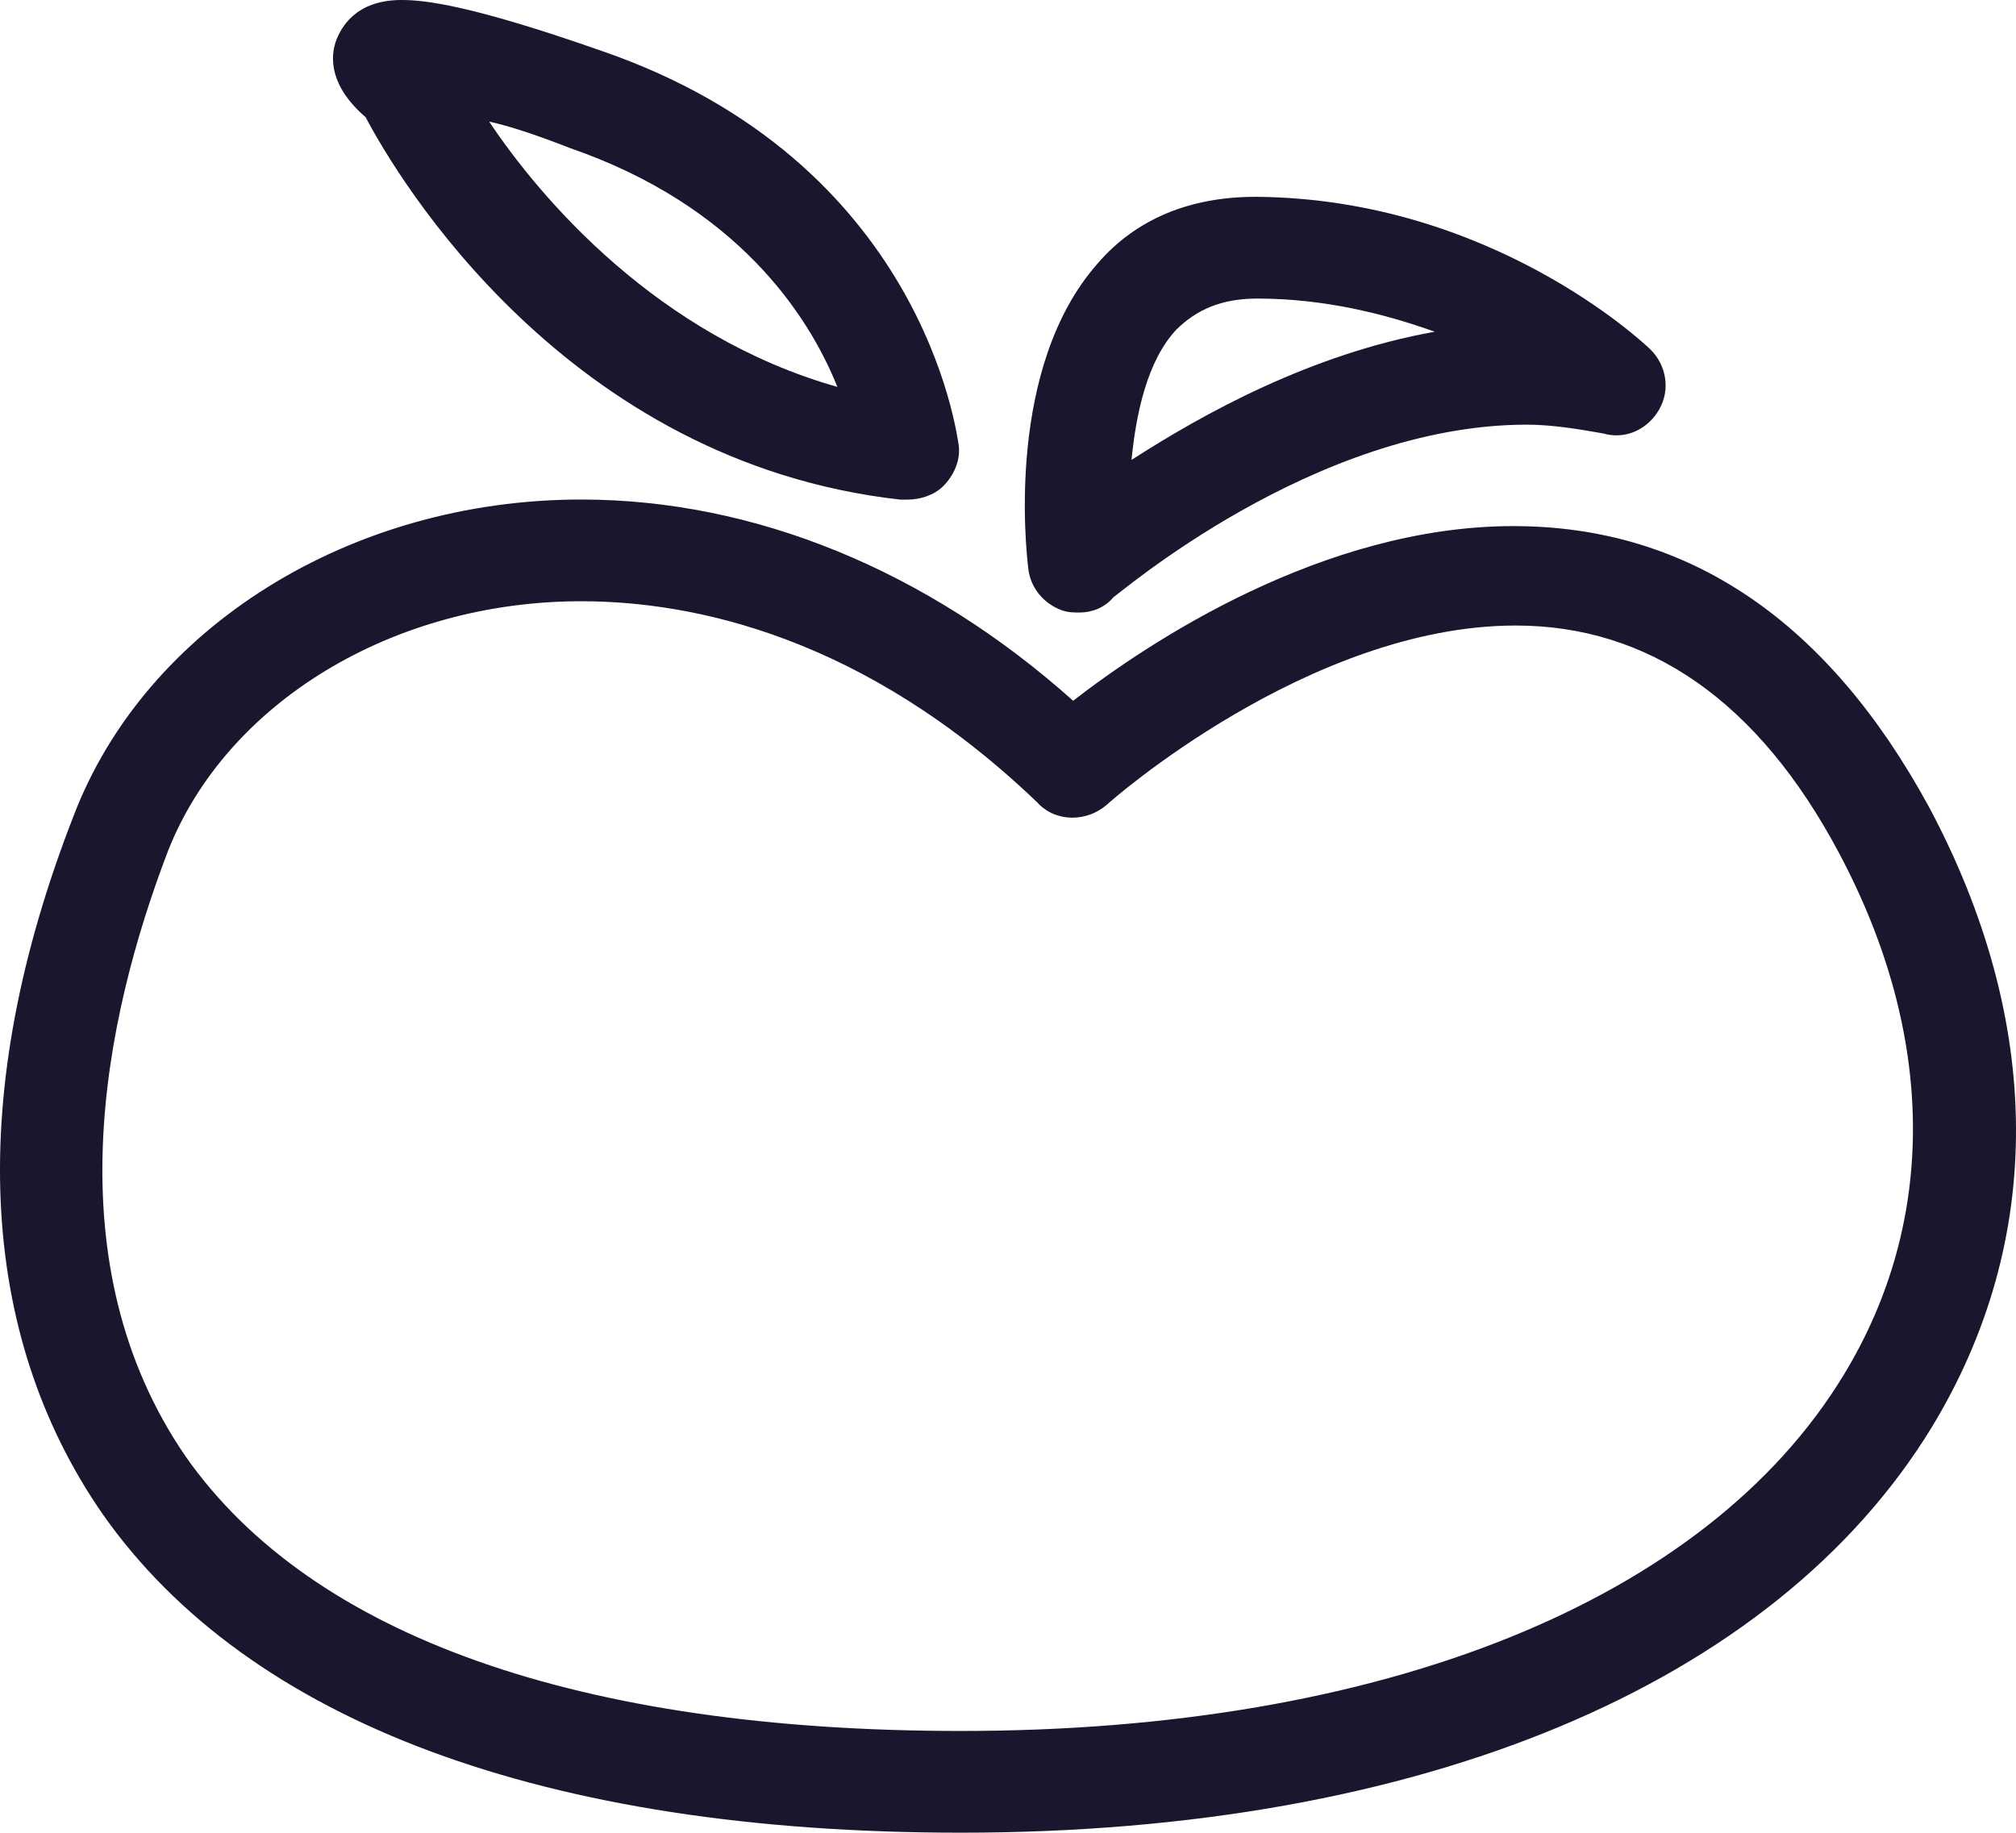
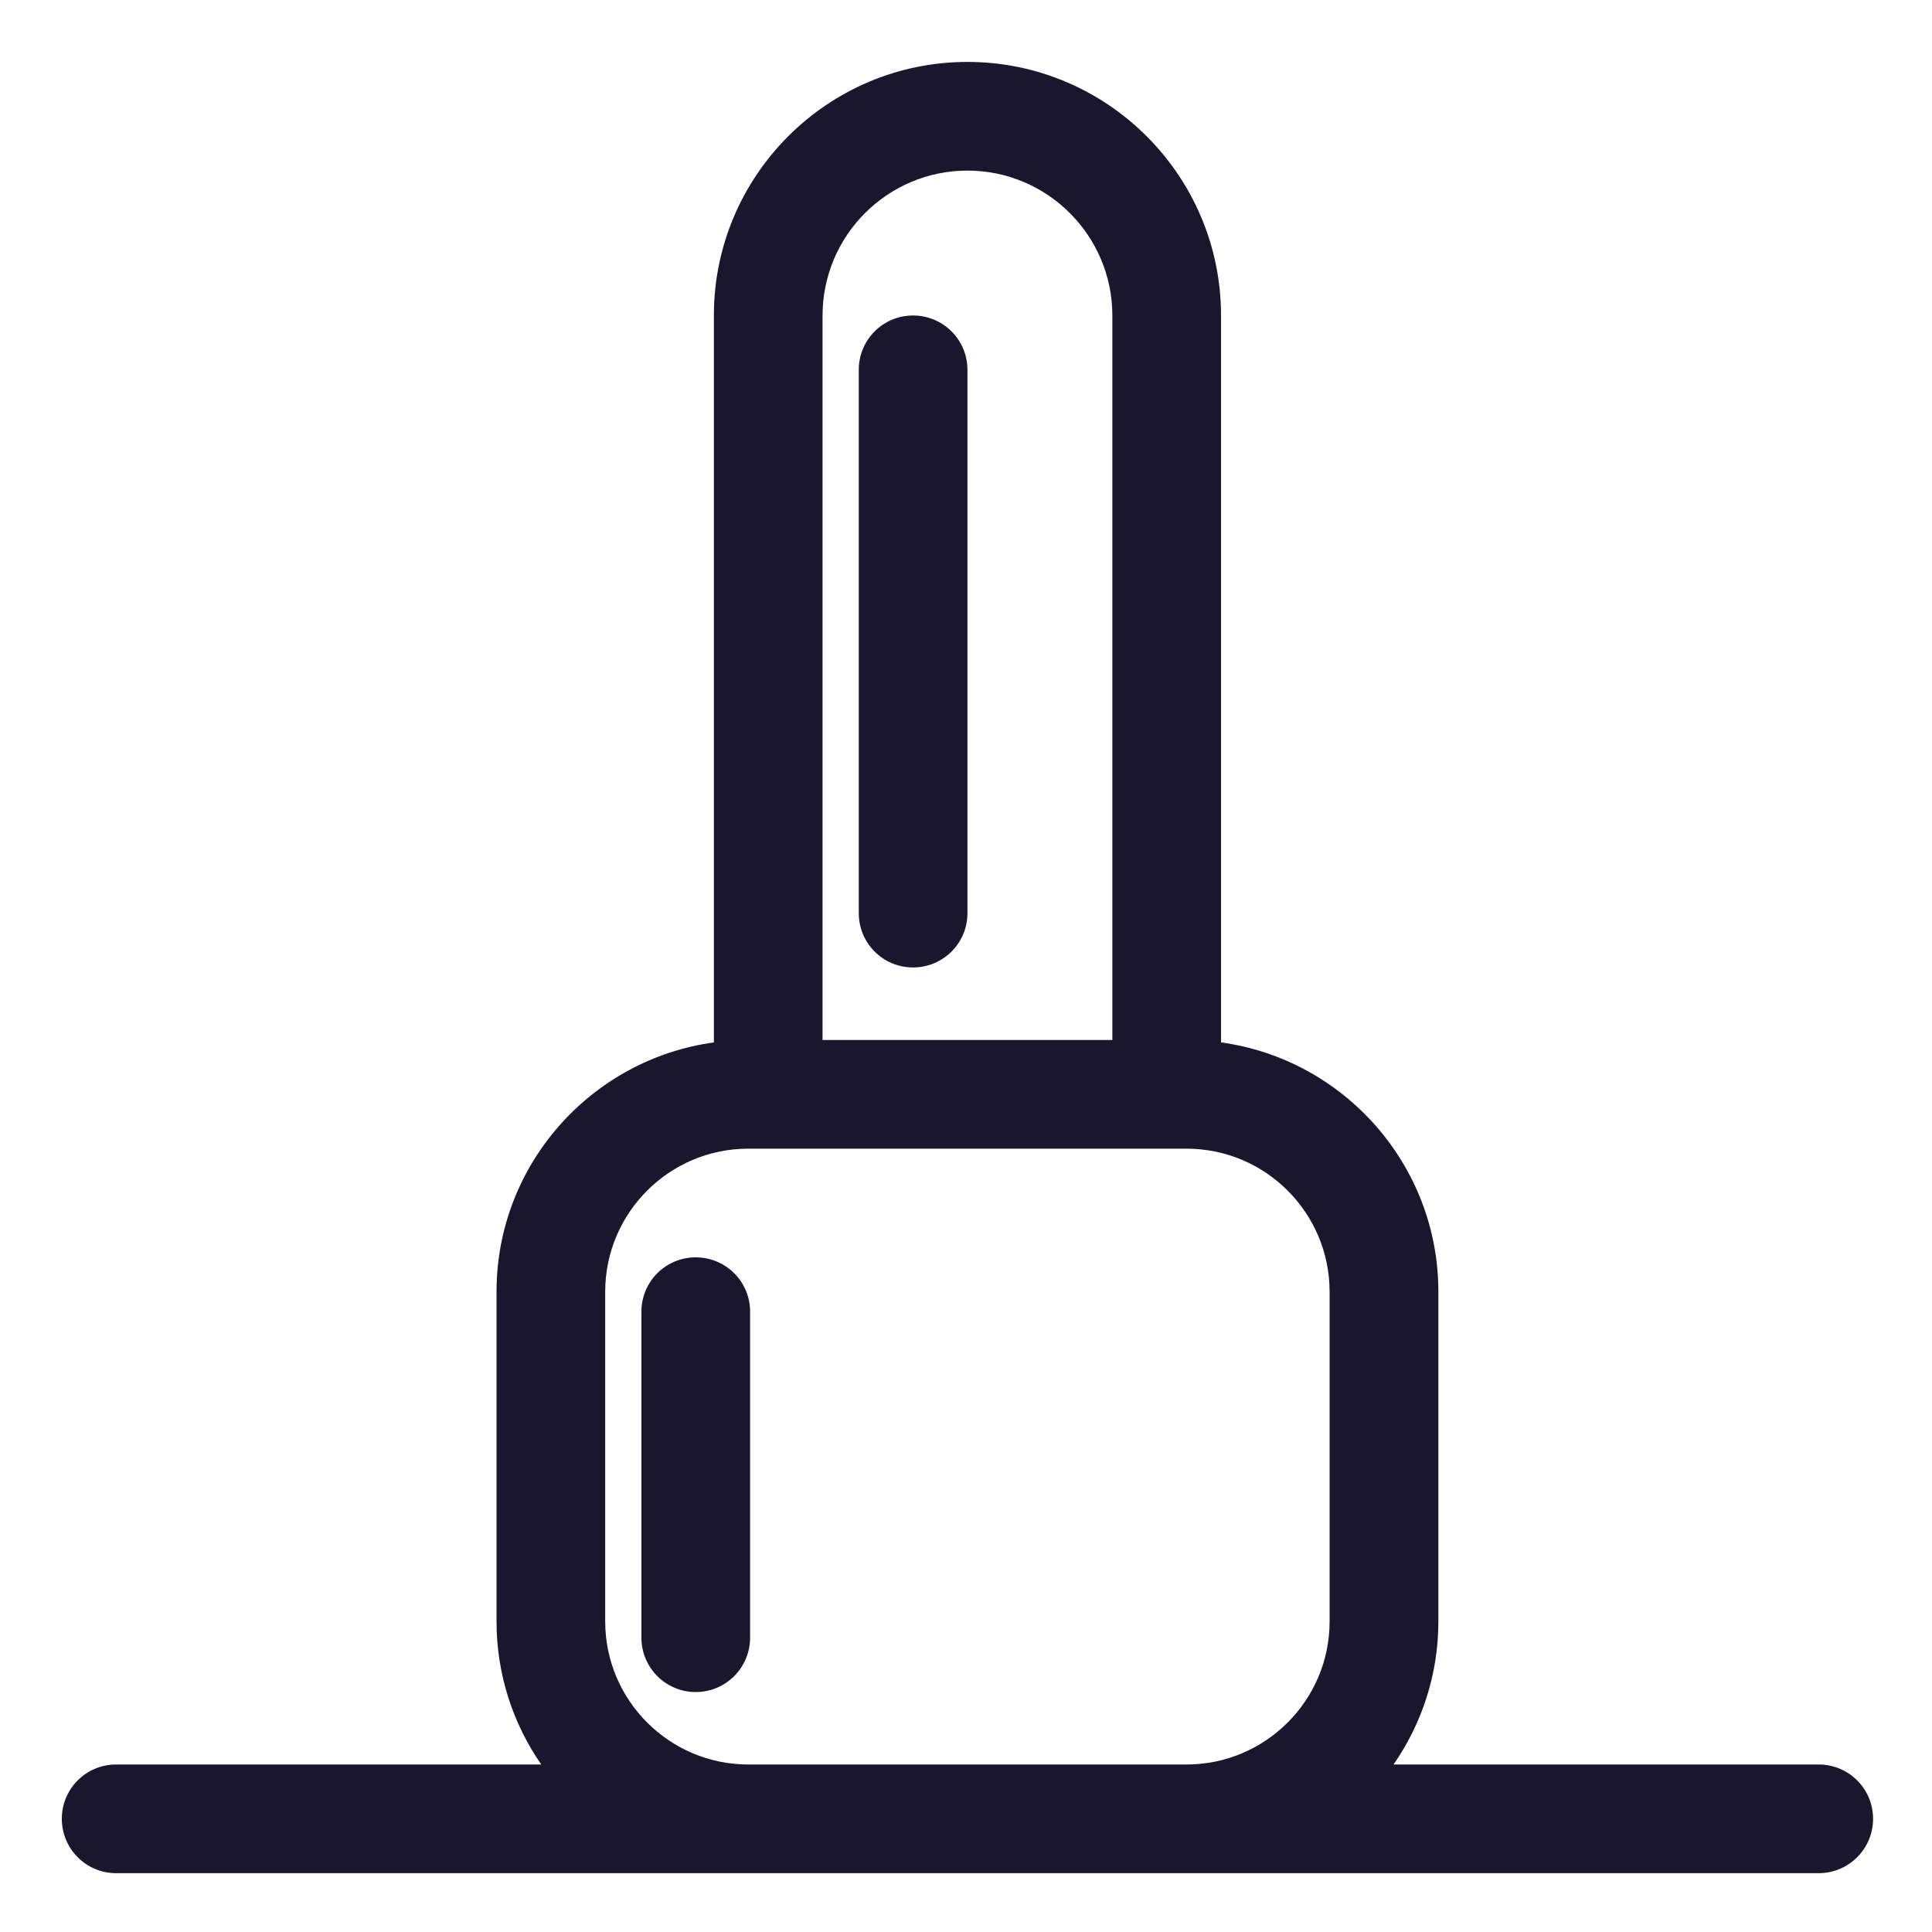
- <svg xmlns="http://www.w3.org/2000/svg" width="22" height="20" viewBox="0 0 22 20" fill="none">
-   <path d="M10.486 19.999C5.951 19.999 2.716 18.793 1.122 16.525C-0.25 14.546 -0.373 11.917 0.804 8.901C1.588 6.85 3.819 5.451 6.343 5.451C8.231 5.451 10.118 6.223 11.711 7.647C12.52 7.019 14.432 5.741 16.515 5.741C18.427 5.741 19.947 6.778 21.05 8.805C22.3 11.145 22.325 13.534 21.075 15.584C19.359 18.383 15.511 19.999 10.486 19.999L10.486 19.999ZM6.343 6.561C4.284 6.561 2.47 7.671 1.833 9.287C1.122 11.145 0.583 13.799 2.029 15.898C3.402 17.852 6.319 18.889 10.486 18.889C15.094 18.889 18.623 17.466 20.119 15.005C21.148 13.316 21.123 11.29 20.07 9.311C19.187 7.647 17.986 6.826 16.54 6.826C14.285 6.826 12.103 8.756 12.079 8.781C11.858 8.974 11.515 8.974 11.319 8.756C9.432 6.947 7.569 6.561 6.343 6.561L6.343 6.561Z" fill="#1A162E" />
-   <path d="M11.784 6.684C11.711 6.684 11.662 6.684 11.588 6.66C11.392 6.588 11.245 6.419 11.221 6.202C11.196 5.985 10.976 4.006 11.981 2.872C12.397 2.39 12.986 2.148 13.696 2.148H13.721C16.27 2.172 17.937 3.741 18.01 3.813C18.182 3.982 18.231 4.247 18.108 4.465C17.986 4.682 17.741 4.802 17.495 4.73C17.226 4.682 16.932 4.634 16.662 4.634C14.334 4.634 12.177 6.515 12.152 6.515C12.054 6.636 11.907 6.684 11.784 6.684L11.784 6.684ZM13.721 3.258C13.329 3.258 13.059 3.379 12.838 3.596C12.52 3.934 12.397 4.513 12.348 5.019C13.133 4.513 14.309 3.861 15.657 3.62C15.118 3.427 14.456 3.258 13.721 3.258L13.721 3.258Z" fill="#1A162E" />
-   <path d="M9.897 5.452H9.824C6.172 5.042 4.333 1.93 3.99 1.279C3.598 0.941 3.598 0.627 3.671 0.434C3.721 0.314 3.868 0 4.382 0C4.627 0 5.118 0.048 6.564 0.555C10.069 1.761 10.437 4.729 10.461 4.849C10.486 5.018 10.412 5.187 10.29 5.308C10.191 5.404 10.044 5.452 9.897 5.452L9.897 5.452ZM5.338 1.327C5.902 2.171 7.177 3.667 9.138 4.222C8.819 3.426 8.035 2.243 6.221 1.616C5.853 1.472 5.559 1.375 5.338 1.327V1.327Z" fill="#1A162E" />
+ <svg xmlns="http://www.w3.org/2000/svg" width="20" height="20" viewBox="0 0 20 20" fill="none">
+   <path d="M9.452 3.266C9.141 3.266 8.89 3.517 8.89 3.828V9.453C8.89 9.764 9.141 10.015 9.452 10.015C9.763 10.015 10.015 9.764 10.015 9.453V3.828C10.015 3.517 9.763 3.266 9.452 3.266Z" fill="#1A162E" />
+   <path d="M7.202 13.016C6.891 13.016 6.64 13.267 6.64 13.578V16.953C6.64 17.264 6.891 17.516 7.202 17.516C7.513 17.516 7.765 17.264 7.765 16.953V13.578C7.765 13.267 7.513 13.016 7.202 13.016Z" fill="#1A162E" />
+   <path d="M18.827 18.266H14.426C14.718 17.845 14.89 17.334 14.89 16.785V13.372C14.89 12.056 13.909 10.965 12.64 10.791V3.266C12.64 1.818 11.462 0.641 10.015 0.641C8.567 0.641 7.39 1.818 7.39 3.266V10.791C6.121 10.965 5.14 12.056 5.14 13.372V16.785C5.14 17.334 5.311 17.845 5.603 18.266H1.202C0.891 18.266 0.64 18.517 0.64 18.828C0.64 19.139 0.891 19.391 1.202 19.391H18.827C19.138 19.391 19.39 19.139 19.39 18.828C19.39 18.517 19.138 18.266 18.827 18.266H18.827ZM8.515 3.266C8.515 2.439 9.187 1.766 10.015 1.766C10.842 1.766 11.515 2.439 11.515 3.266V10.766H8.515V3.266ZM7.746 18.266C6.929 18.266 6.265 17.601 6.265 16.785V13.372C6.265 12.555 6.929 11.891 7.746 11.891H12.283C13.1 11.891 13.764 12.555 13.764 13.372V16.785C13.764 17.601 13.1 18.266 12.283 18.266H7.746Z" fill="#1A162E" />
</svg>
